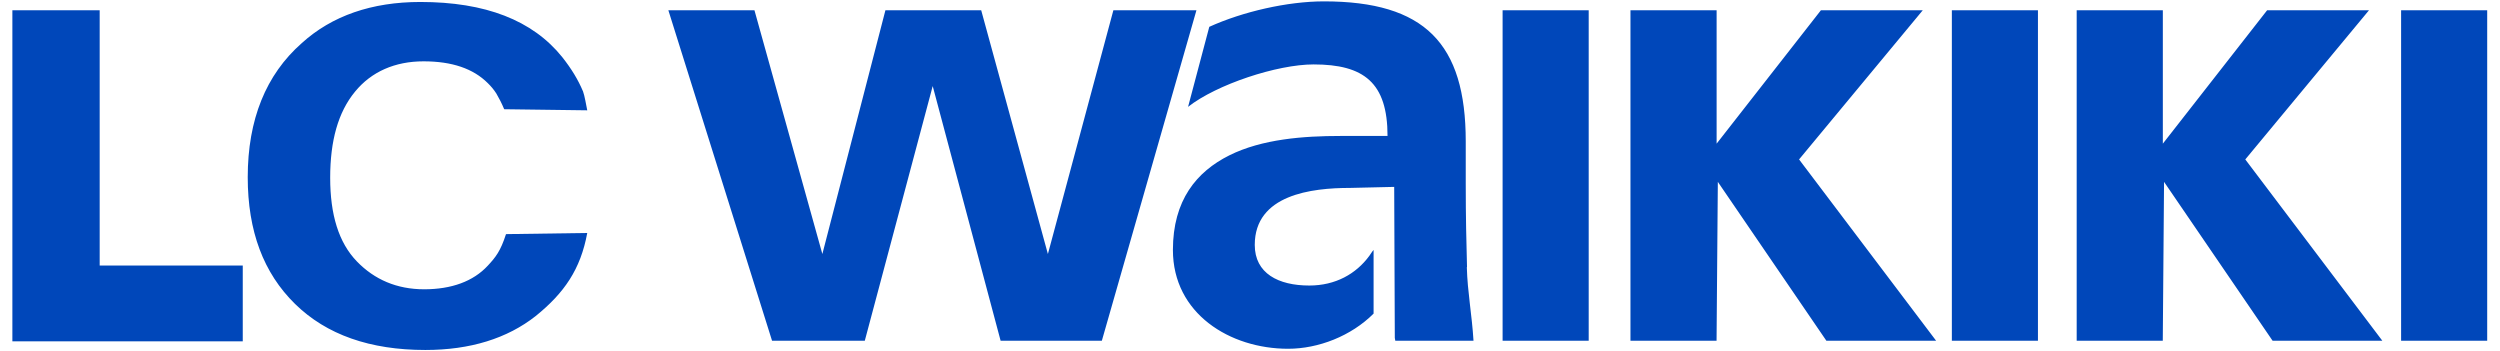
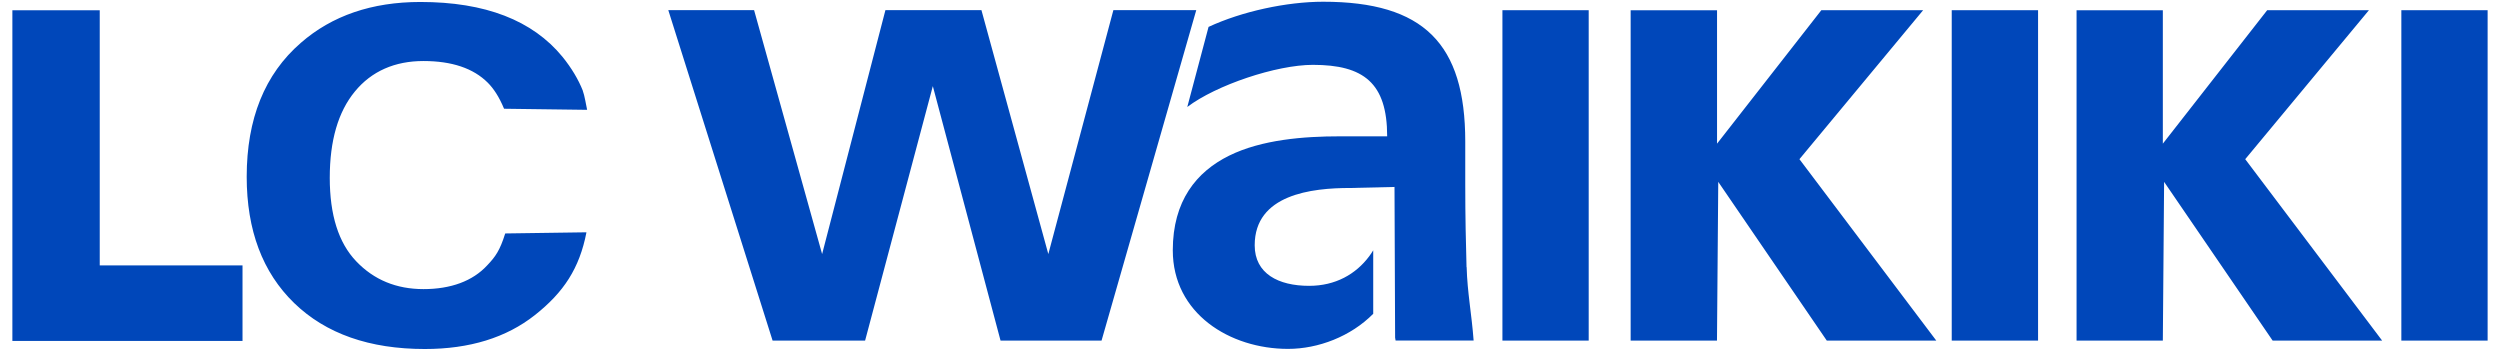
<svg xmlns="http://www.w3.org/2000/svg" data-name="Layer 2" viewBox="-2.041 -0.296 412.353 57.853">
  <defs>
    <style>
      .cls-1 {
        fill: #0047ba;
        stroke-width: 0px;
      }
    </style>
  </defs>
  <g data-name="Layer 1">
-     <path class="cls-1" d="M195.3,1.4l-15.6,54.5h-16.7l-11.2-42-11.2,42h-15.3L108.2,1.4h14.2l11.2,40.2L144,1.4h15.8l11,40.2L181.6,1.4h13.7ZM239.9,43.8c.11,4.1.84,7.8,1.1,12.1h-12.9l-.08-.47-.1-24.9-7.3.17c-6.3,0-15.7,1.1-15.7,9.4,0,4.7,3.9,6.7,9,6.7,4.3,0,7.7-1.9,9.9-4.9.24-.31.4-.64.7-.97v10.5c-3.7,3.7-9.1,5.8-14.1,5.8-9.6,0-19-5.8-19-16.3,0-8.2,3.9-12.9,9.3-15.6,5.4-2.7,12.3-3.2,18.3-3.2h7.8c0-8.8-3.9-11.8-12.2-11.8-6,0-16,3.3-20.7,7l3.5-13.2c5.5-2.5,12.9-4.2,18.9-4.2,16.6,0,23.4,6.9,23.4,23.1v7c0,5.5.1,9.7.21,13.7M245.8,1.4h14.2v54.5h-14.2V1.4ZM266.9,1.4h14.2v22l17.2-22h16.8l-20.4,24.6,22.6,29.9h-18.1l-17.9-26.2-.21,26.2h-14.2V1.4ZM319.9,1.4h14.2v54.5h-14.2V1.4ZM340.5,1.4h14.2v22l17.2-22h16.8l-20.4,24.6,22.6,29.9h-18.1l-17.9-26.2-.21,26.2h-14.2V1.4ZM394,1.4h14.2v54.5h-14.2V1.4ZM0,1.4h14.4v42.1h23.6v12.5H0V1.4ZM94.1,14.7c.3.8.55,2.4.72,3.2l-13.7-.18c-.4-.96-.83-1.8-1.3-2.6-.43-.67-.89-1.2-1.4-1.7-2.4-2.4-5.9-3.6-10.6-3.6s-8.6,1.7-11.3,5c-2.8,3.4-4.1,8.1-4.1,14.2s1.4,10.7,4.4,13.8c2.9,3,6.6,4.6,11.1,4.6s8.1-1.3,10.5-3.9c1.3-1.4,2.1-2.4,3-5.2l13.4-.19c-1.1,6-3.8,9.9-8.5,13.7-4.7,3.7-10.8,5.6-18.2,5.6-9.1,0-16.3-2.5-21.5-7.6-5.2-5.1-7.8-12-7.8-20.9,0-9.5,3-16.9,8.9-22.1C52.7,2.3,59.3.03,67.3.03c10.7,0,18.5,3,23.4,9.1,1.5,1.9,2.6,3.7,3.4,5.6" />
+     <path class="cls-1" d="M195.27,1.38l-15.62,54.5h-16.66l-11.17-41.97-11.17,41.97h-15.26L108.19,1.38h14.15l11.22,40.23L144,1.38h15.84l11.03,40.23L181.6,1.38h13.66ZM239.87,43.77c.11,4.14.84,7.85,1.15,12.1h-12.87l-.08-.47-.1-24.86-7.32.17c-6.34,0-15.74,1.06-15.74,9.45,0,4.68,3.91,6.69,8.98,6.69,4.33,0,7.7-1.91,9.92-4.89.24-.31.44-.64.65-.97v10.47c-3.7,3.74-9.06,5.79-14.05,5.79-9.61,0-19.01-5.84-19.01-16.26,0-8.17,3.91-12.95,9.29-15.61,5.39-2.66,12.35-3.19,18.26-3.19h7.81c0-8.82-3.9-11.79-12.25-11.79-6.02,0-15.97,3.34-20.72,6.95l3.51-13.21c5.49-2.55,12.88-4.15,18.9-4.15,16.58,0,23.44,6.91,23.44,23.05v7.01c0,5.52.1,9.66.21,13.7M245.77,1.39h14.23v54.49h-14.23V1.39ZM266.93,1.4h14.24v22l17.2-22.01h16.79l-20.4,24.57,22.57,29.92h-18.06l-17.9-26.18-.21,26.18h-14.24V1.4ZM319.88,1.39h14.24v54.49h-14.24V1.39ZM340.47,1.4h14.23v22l17.21-22.01h16.78l-20.4,24.57,22.58,29.92h-18.06l-17.9-26.18-.21,26.18h-14.23V1.4ZM394.04,1.39h14.23v54.49h-14.23V1.39ZM0,1.4h14.41v42.08h23.55v12.46H0V1.4ZM94.08,14.66c.3.77.55,2.39.72,3.16l-13.7-.18c-.4-.96-.83-1.81-1.31-2.56-.43-.67-.89-1.25-1.38-1.74-2.38-2.38-5.93-3.57-10.62-3.57s-8.55,1.67-11.3,5.03c-2.76,3.35-4.14,8.09-4.14,14.23s1.45,10.73,4.37,13.78c2.91,3.05,6.61,4.58,11.09,4.58s8.11-1.31,10.52-3.93c1.34-1.41,2.08-2.43,2.96-5.25l13.4-.19c-1.15,5.96-3.77,9.91-8.5,13.65-4.72,3.73-10.78,5.6-18.16,5.6-9.13,0-16.32-2.52-21.54-7.57-5.23-5.07-7.84-12.02-7.84-20.85,0-9.54,2.97-16.91,8.92-22.07C52.72,2.28,59.31.03,67.3.03c10.69,0,18.5,3.02,23.44,9.05,1.5,1.86,2.61,3.72,3.35,5.58" />
  </g>
</svg>
